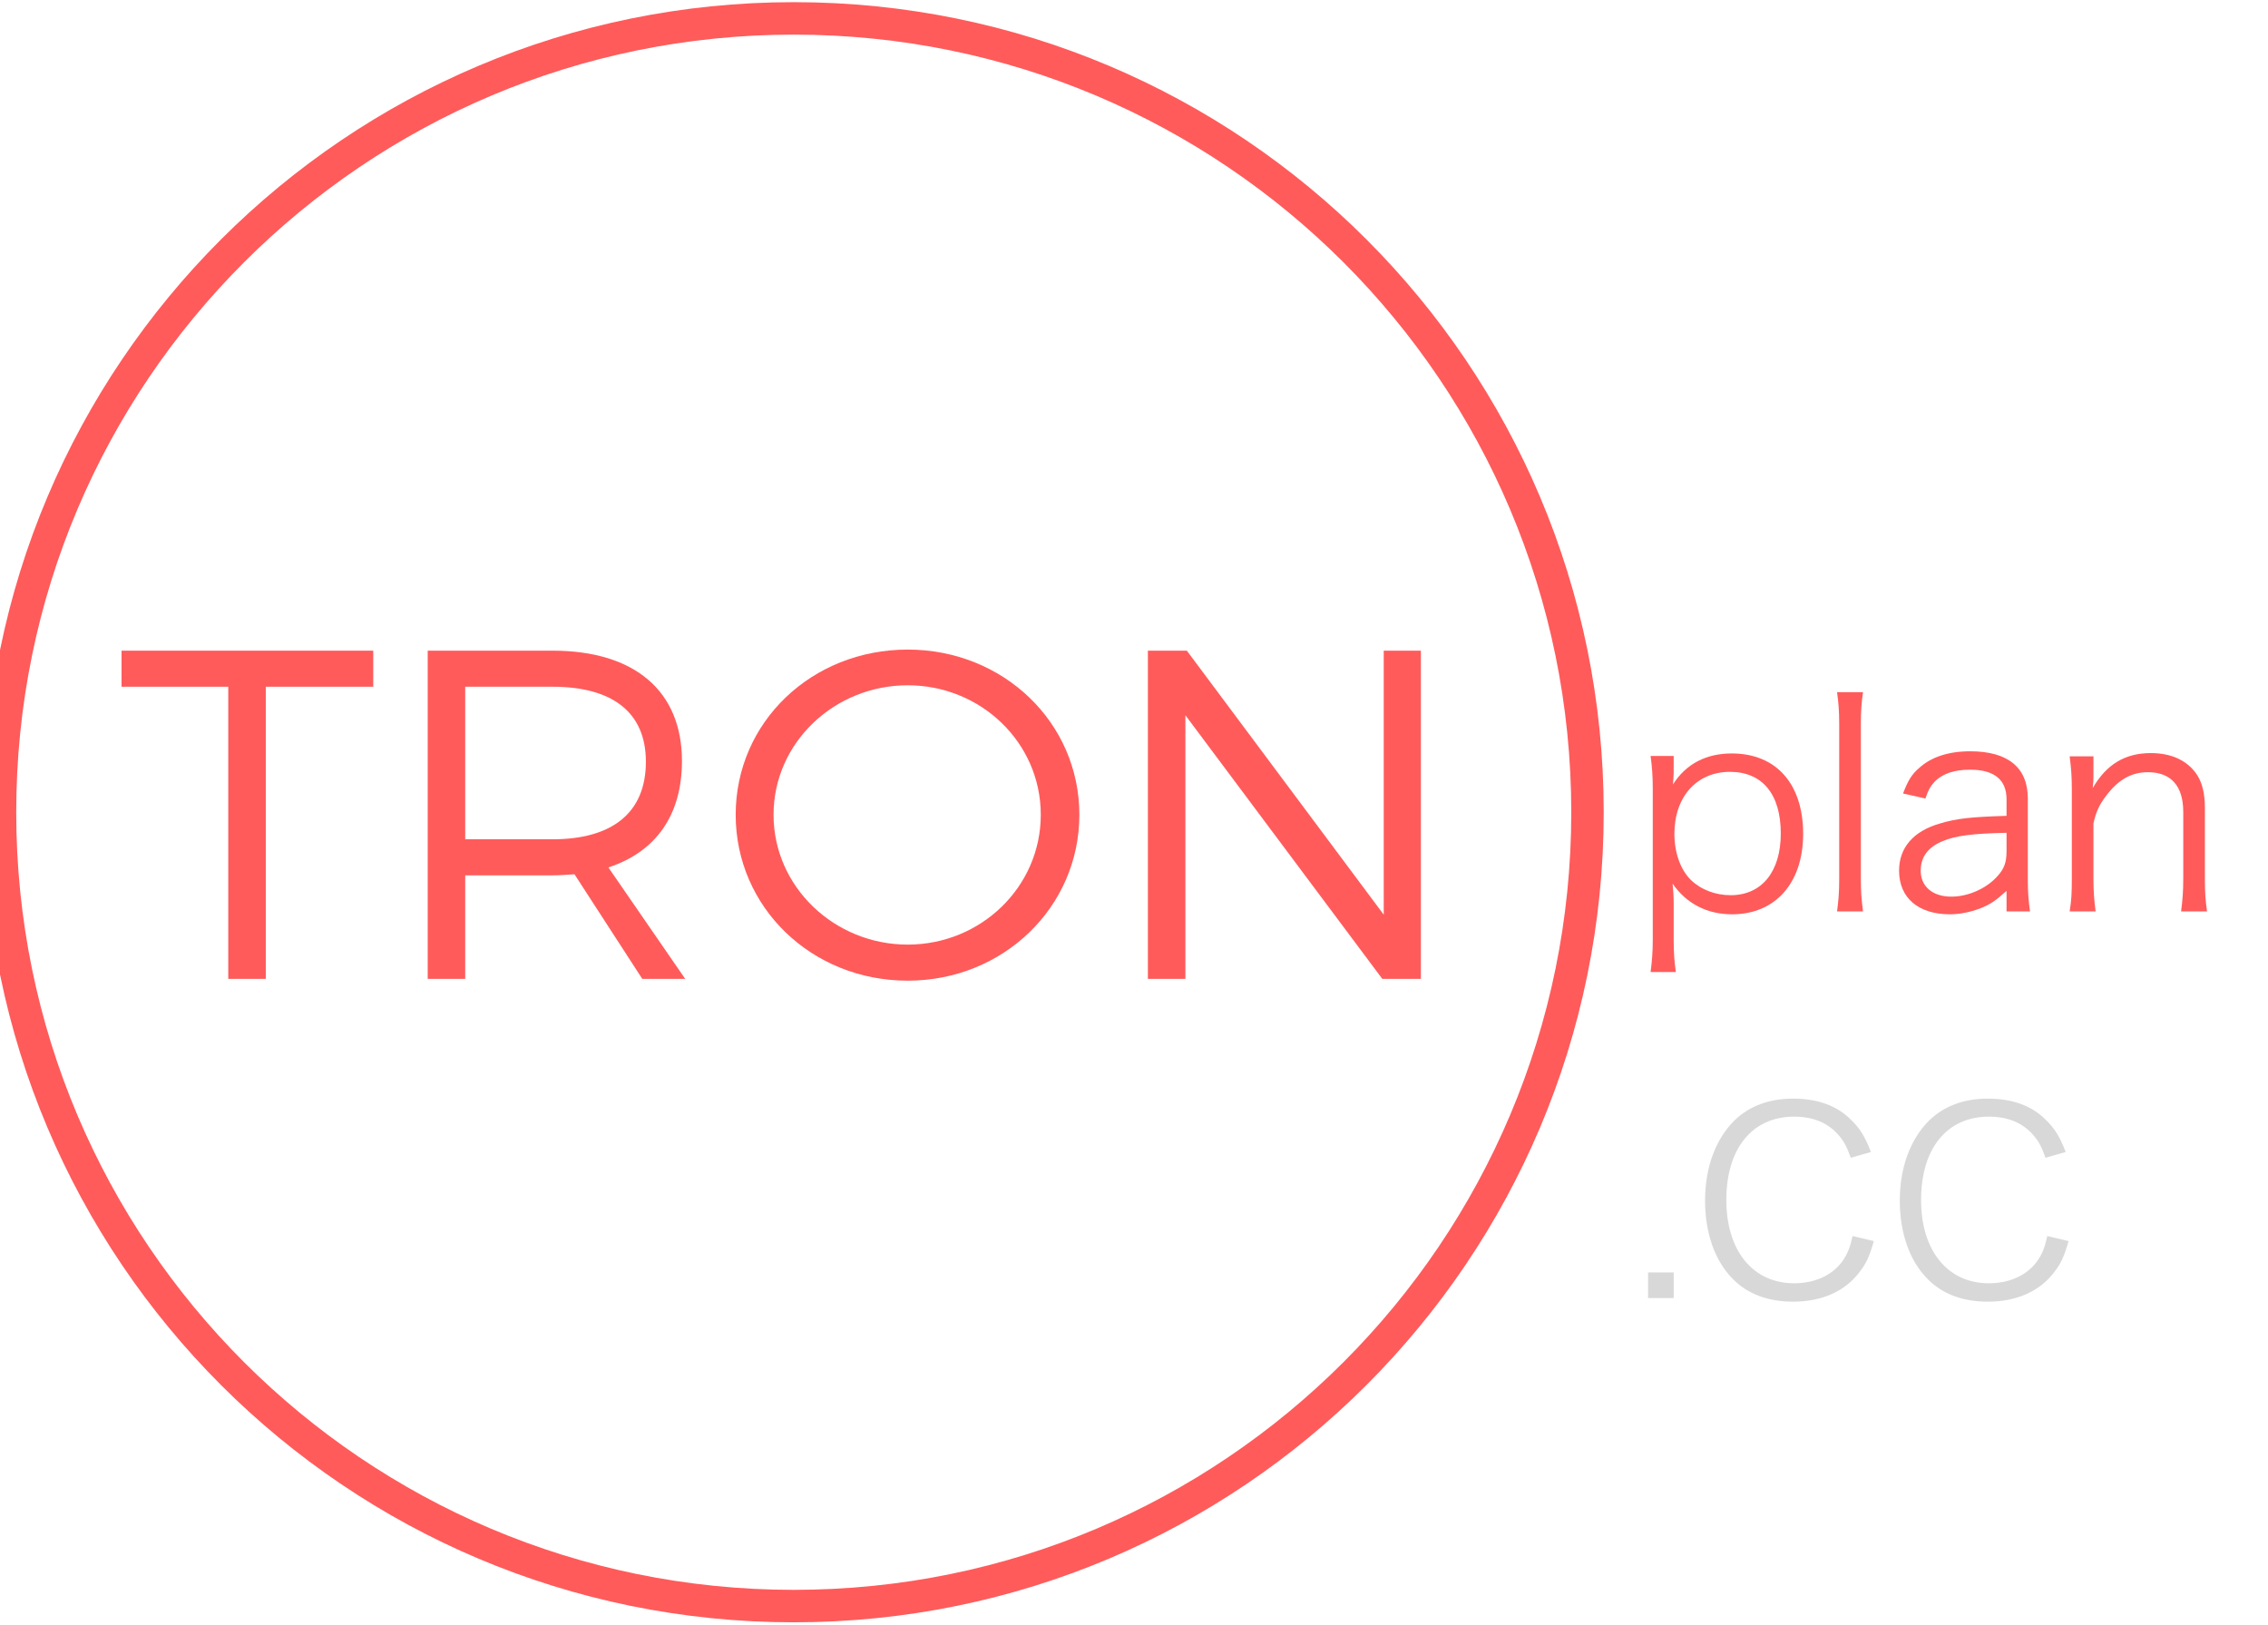
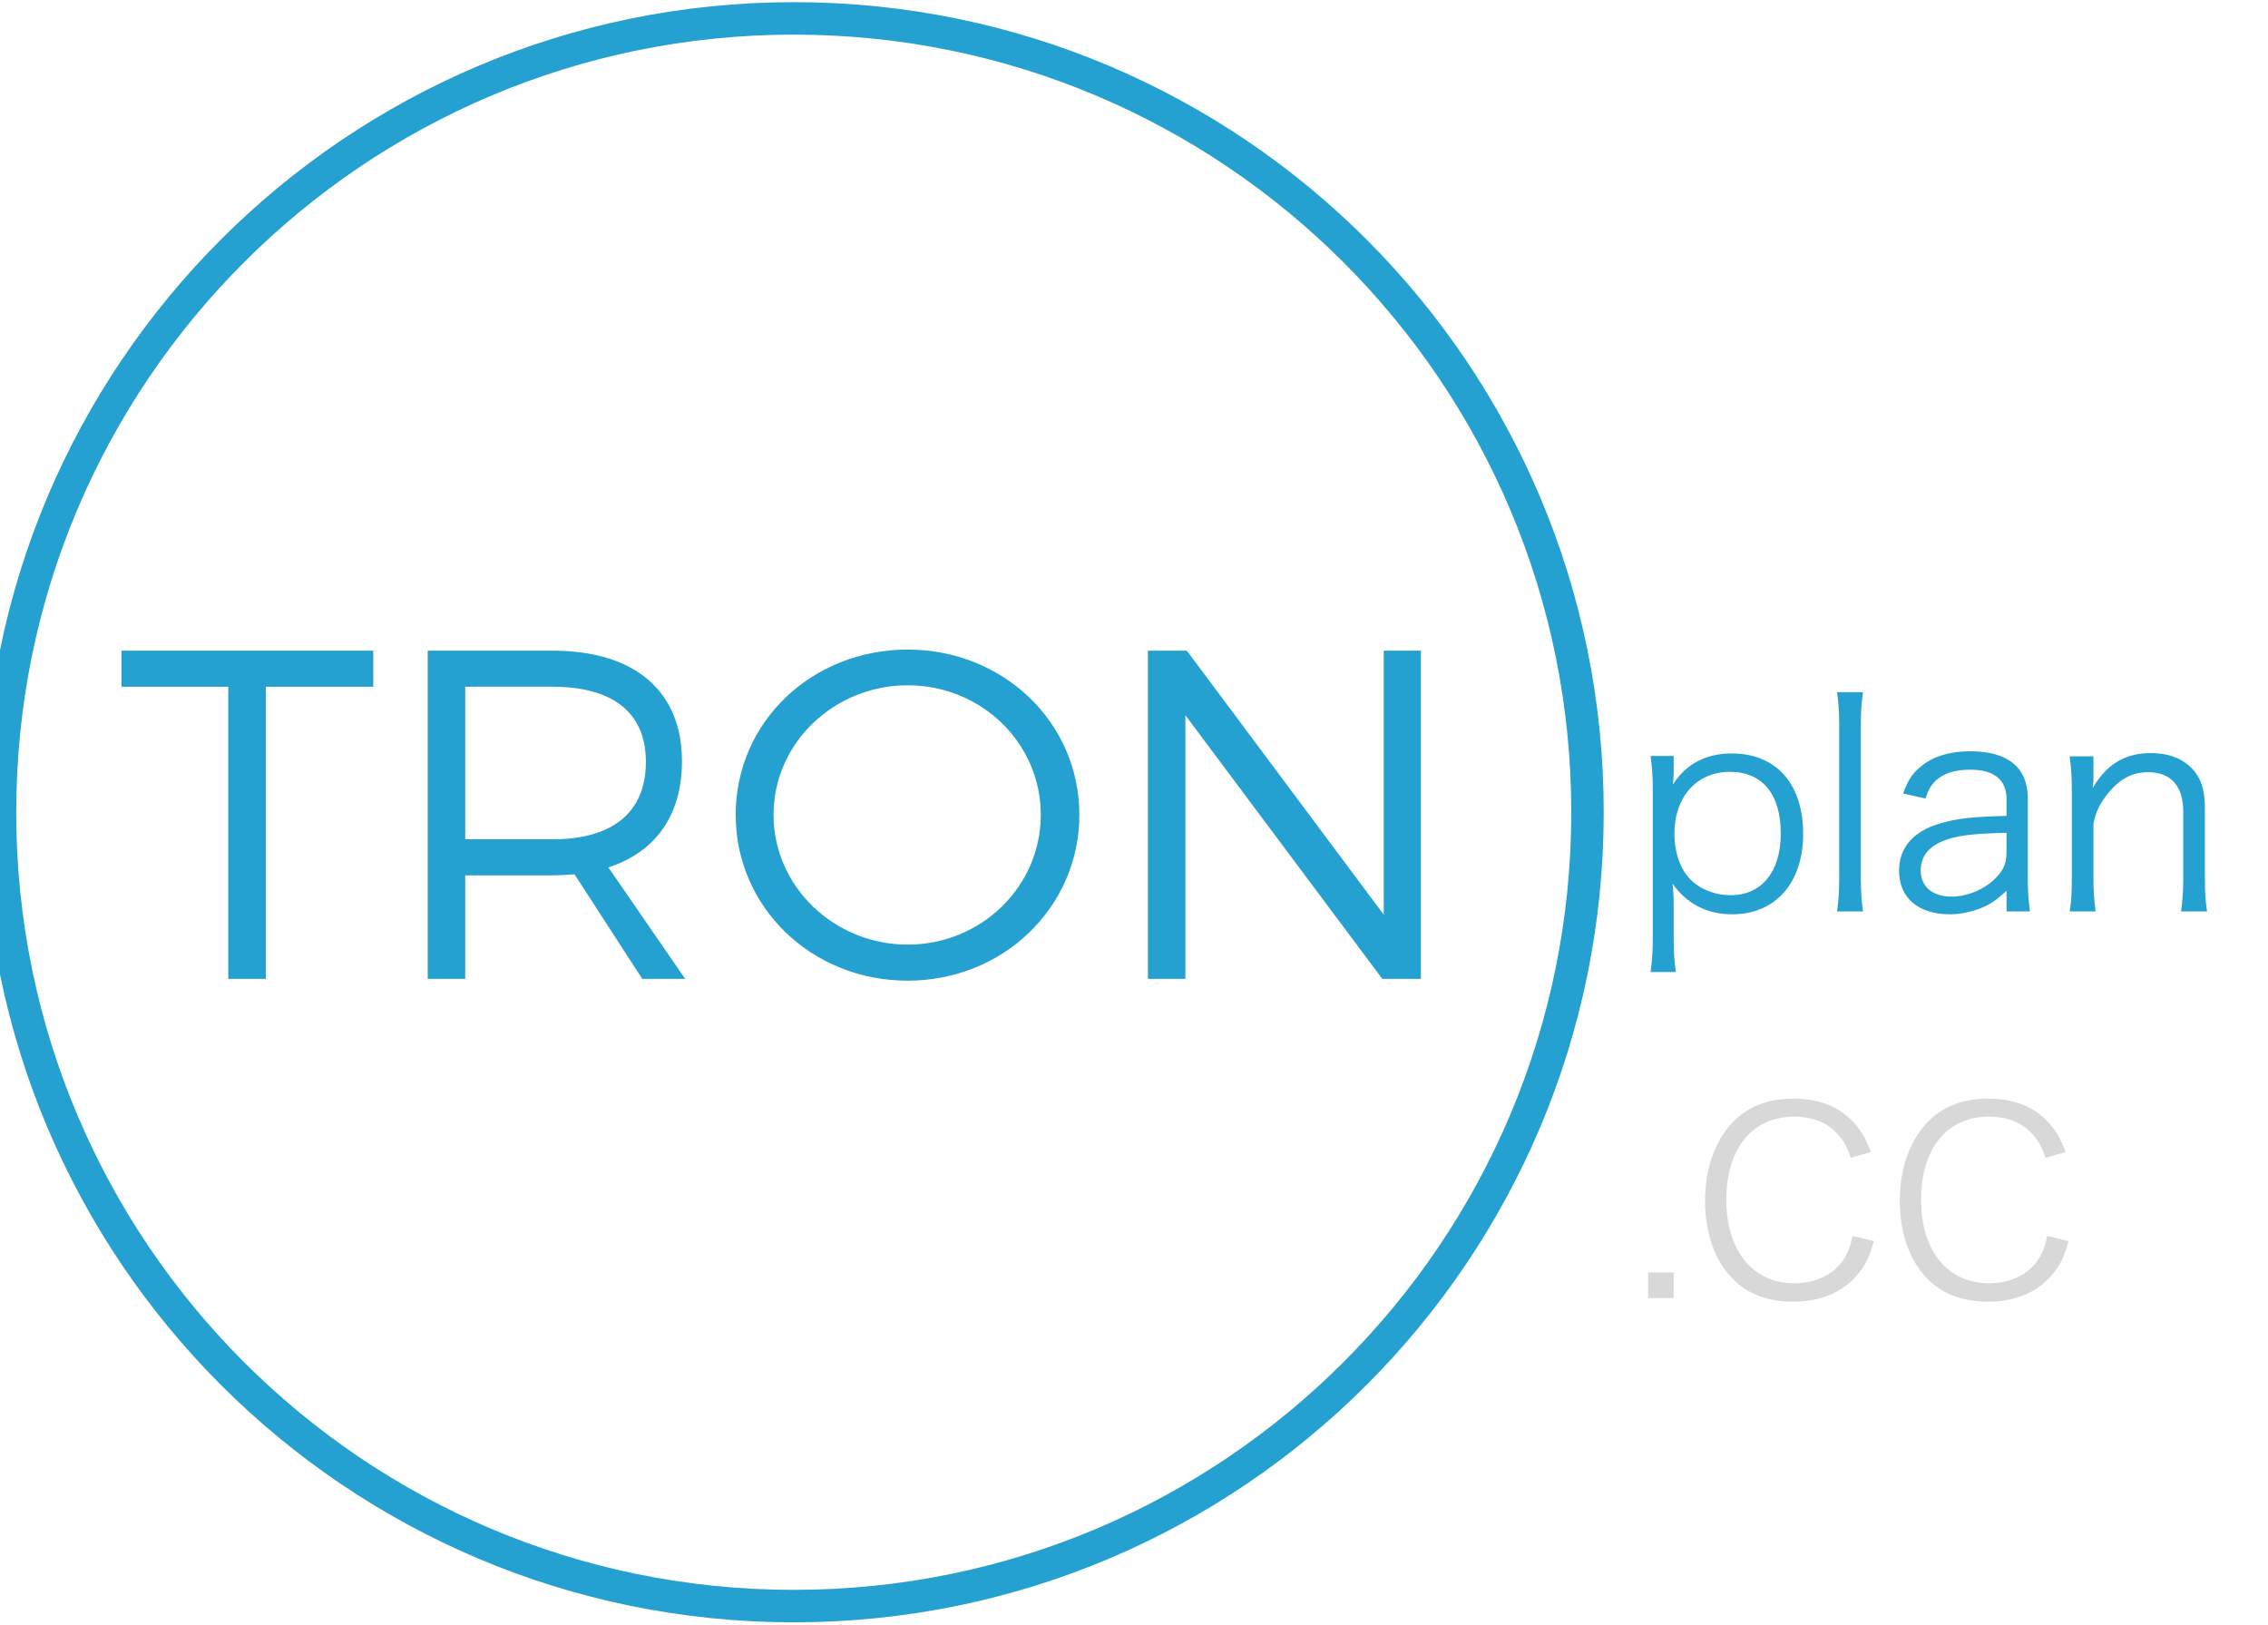
<svg xmlns="http://www.w3.org/2000/svg" version="1.1" id="Слой_1" x="0px" y="0px" viewBox="-106 72.8 628.9 450.5" style="enable-background:new -106 72.8 628.9 450.5;" xml:space="preserve">
  <style type="text/css">
- 	.st0{fill:none;stroke:#FF5B5B;stroke-width:9;stroke-miterlimit:10;}
- 	.st1{fill:#FF5B5B;}
+ 	.st0{fill:none;stroke:#24A1D0;stroke-width:9;stroke-miterlimit:10;}
+ 	.st1{fill:#24A1D0;}
	.st2{enable-background:new    ;}
	.st3{fill:#D9D8D8;}
</style>
  <circle class="st0" cx="114.1" cy="298" r="220.1" />
  <g>
    <path class="st1" d="M-32.3,263.2v81h-10.4v-81h-29.6v-10h69.8v10H-32.3L-32.3,263.2z" />
    <path class="st1" d="M53.3,315.2c-1.9,0.1-4,0.3-6.1,0.3H23v28.7H12.6v-91h34.6c22.8,0,35.9,11.2,35.9,30.6   c0,15.1-7.3,25.2-20.4,29.5L84,344.2H72.1L53.3,315.2z M47.2,305.5c16.5,0,25.9-7.3,25.9-21.5c0-13.8-9.4-20.8-25.9-20.8H23v42.3   H47.2L47.2,305.5z" />
    <path class="st1" d="M193.3,298.7c0,25.6-21.1,46-47.6,46c-26.7,0-47.7-20.4-47.7-46c0-25.7,21.1-45.8,47.7-45.8   C172.2,252.9,193.3,273.1,193.3,298.7z M108.5,298.7c0,20,16.9,36,37.2,36s36.9-16,36.9-36s-16.6-35.9-36.9-35.9   S108.5,278.7,108.5,298.7z" />
    <path class="st1" d="M277.3,344.2l-54.6-73.1v73.1h-10.4v-91h10.8l54.6,73.2v-73.2H288v91H277.3L277.3,344.2z" />
  </g>
  <g class="st2">
    <path class="st1" d="M351.7,342.3c0.4-3.1,0.6-5.7,0.6-9v-41.7c0-3.8-0.2-6.2-0.6-9.2h6.4v4.6c0,1-0.1,1.9-0.2,3.3   c3.6-5.7,9.2-8.6,16.3-8.6c12.3,0,19.8,8.4,19.8,22.3c0,13.6-7.7,22.3-19.7,22.3c-7,0-12.7-3-16.5-8.5c0.2,2.2,0.3,3.4,0.3,5.6v9.9   c0,3.8,0.2,6.1,0.6,9H351.7z M387.8,303.9c0-10.9-5.1-17.1-14.1-17.1c-9.2,0-15.4,6.9-15.4,17.2c0,5.2,1.7,10,4.6,12.8   c2.8,2.7,6.8,4.2,11,4.2C382.5,321,387.8,314.5,387.8,303.9z" />
    <path class="st1" d="M410.6,264.7c-0.4,2.9-0.6,5-0.6,9v42.8c0,3.6,0.2,5.8,0.6,9h-7.2c0.4-2.9,0.6-5.4,0.6-9v-42.8   c0-3.9-0.2-6.1-0.6-9H410.6z" />
    <path class="st1" d="M450.4,319.8c-3.1,2.8-4.6,3.8-7.4,4.9c-2.7,1-5.6,1.6-8.3,1.6c-8.8,0-14.1-4.6-14.1-12.1   c0-6.4,4-11,11.4-13.1c4.7-1.4,8.6-1.8,18.4-2.1v-4.6c0-5.4-3.4-8.2-10.1-8.2c-4.4,0-7.7,1.1-9.9,3.4c-1,1.1-1.7,2.2-2.5,4.6   l-6.2-1.4c1.4-3.7,2.5-5.4,4.5-7.1c3.3-3,8.1-4.6,14.1-4.6c10.5,0,16,4.5,16,13.1v22.5c0,3.6,0.2,5.6,0.6,8.8h-6.5V319.8z    M450.4,303.7c-9.5,0.2-14.1,0.8-17.7,2.3c-4.1,1.7-6.1,4.4-6.1,8.2c0,4.4,3.3,7.2,8.5,7.2c4.6,0,9.7-2.2,12.8-5.7   c1.8-2,2.5-3.7,2.5-6.9V303.7z" />
    <path class="st1" d="M467.9,325.5c0.5-3,0.6-5.2,0.6-9v-25c0-3.6-0.2-5.8-0.6-9h6.6v5.4c0,1,0,1.6-0.2,3.4c3.8-6.6,9-9.7,16.1-9.7   c5.8,0,10.2,2.1,12.8,6c1.5,2.3,2.2,5.3,2.2,9.2v19.7c0,4.1,0.2,6.3,0.6,9h-7.2c0.4-3.1,0.6-5.5,0.6-9v-18.6c0-7.2-3.4-11-9.8-11   c-4.5,0-8.1,2-11.4,6.3c-2.1,2.7-3,4.7-3.7,7.9v15.4c0,3.5,0.2,5.9,0.6,9H467.9z" />
  </g>
  <g class="st2">
    <path class="st3" d="M358.1,425.6v7.1H351v-7.1H358.1z" />
    <path class="st3" d="M407.2,393.8c-1.1-3.1-1.9-4.6-3.4-6.3c-2.9-3.4-7.1-5.1-12.3-5.1c-11.6,0-18.8,8.8-18.8,23.1   c0,14.1,7.4,23.1,18.8,23.1c5.6,0,10.4-2.1,13.3-6c1.5-2.1,2.2-3.9,2.9-7.1l5.9,1.4c-1.2,4.2-2.1,6.2-3.9,8.5   c-4,5.4-10.5,8.3-18.5,8.3c-6.9,0-12.6-2.1-16.7-6.3c-5-5-7.7-12.8-7.7-21.7c0-9.2,2.9-17,8.1-22.2c4.1-4,9.6-6.1,16.3-6.1   c6.7,0,12.1,1.9,16,5.8c2.5,2.4,3.9,4.6,5.6,9L407.2,393.8z" />
    <path class="st3" d="M461.2,393.8c-1.1-3.1-1.9-4.6-3.4-6.3c-2.9-3.4-7.1-5.1-12.3-5.1c-11.6,0-18.8,8.8-18.8,23.1   c0,14.1,7.4,23.1,18.8,23.1c5.6,0,10.4-2.1,13.3-6c1.5-2.1,2.2-3.9,2.9-7.1l5.9,1.4c-1.2,4.2-2.1,6.2-3.9,8.5   c-4,5.4-10.5,8.3-18.5,8.3c-6.9,0-12.6-2.1-16.7-6.3c-5-5-7.7-12.8-7.7-21.7c0-9.2,2.9-17,8.1-22.2c4.1-4,9.6-6.1,16.3-6.1   c6.7,0,12.1,1.9,16,5.8c2.5,2.4,3.9,4.6,5.6,9L461.2,393.8z" />
  </g>
</svg>
